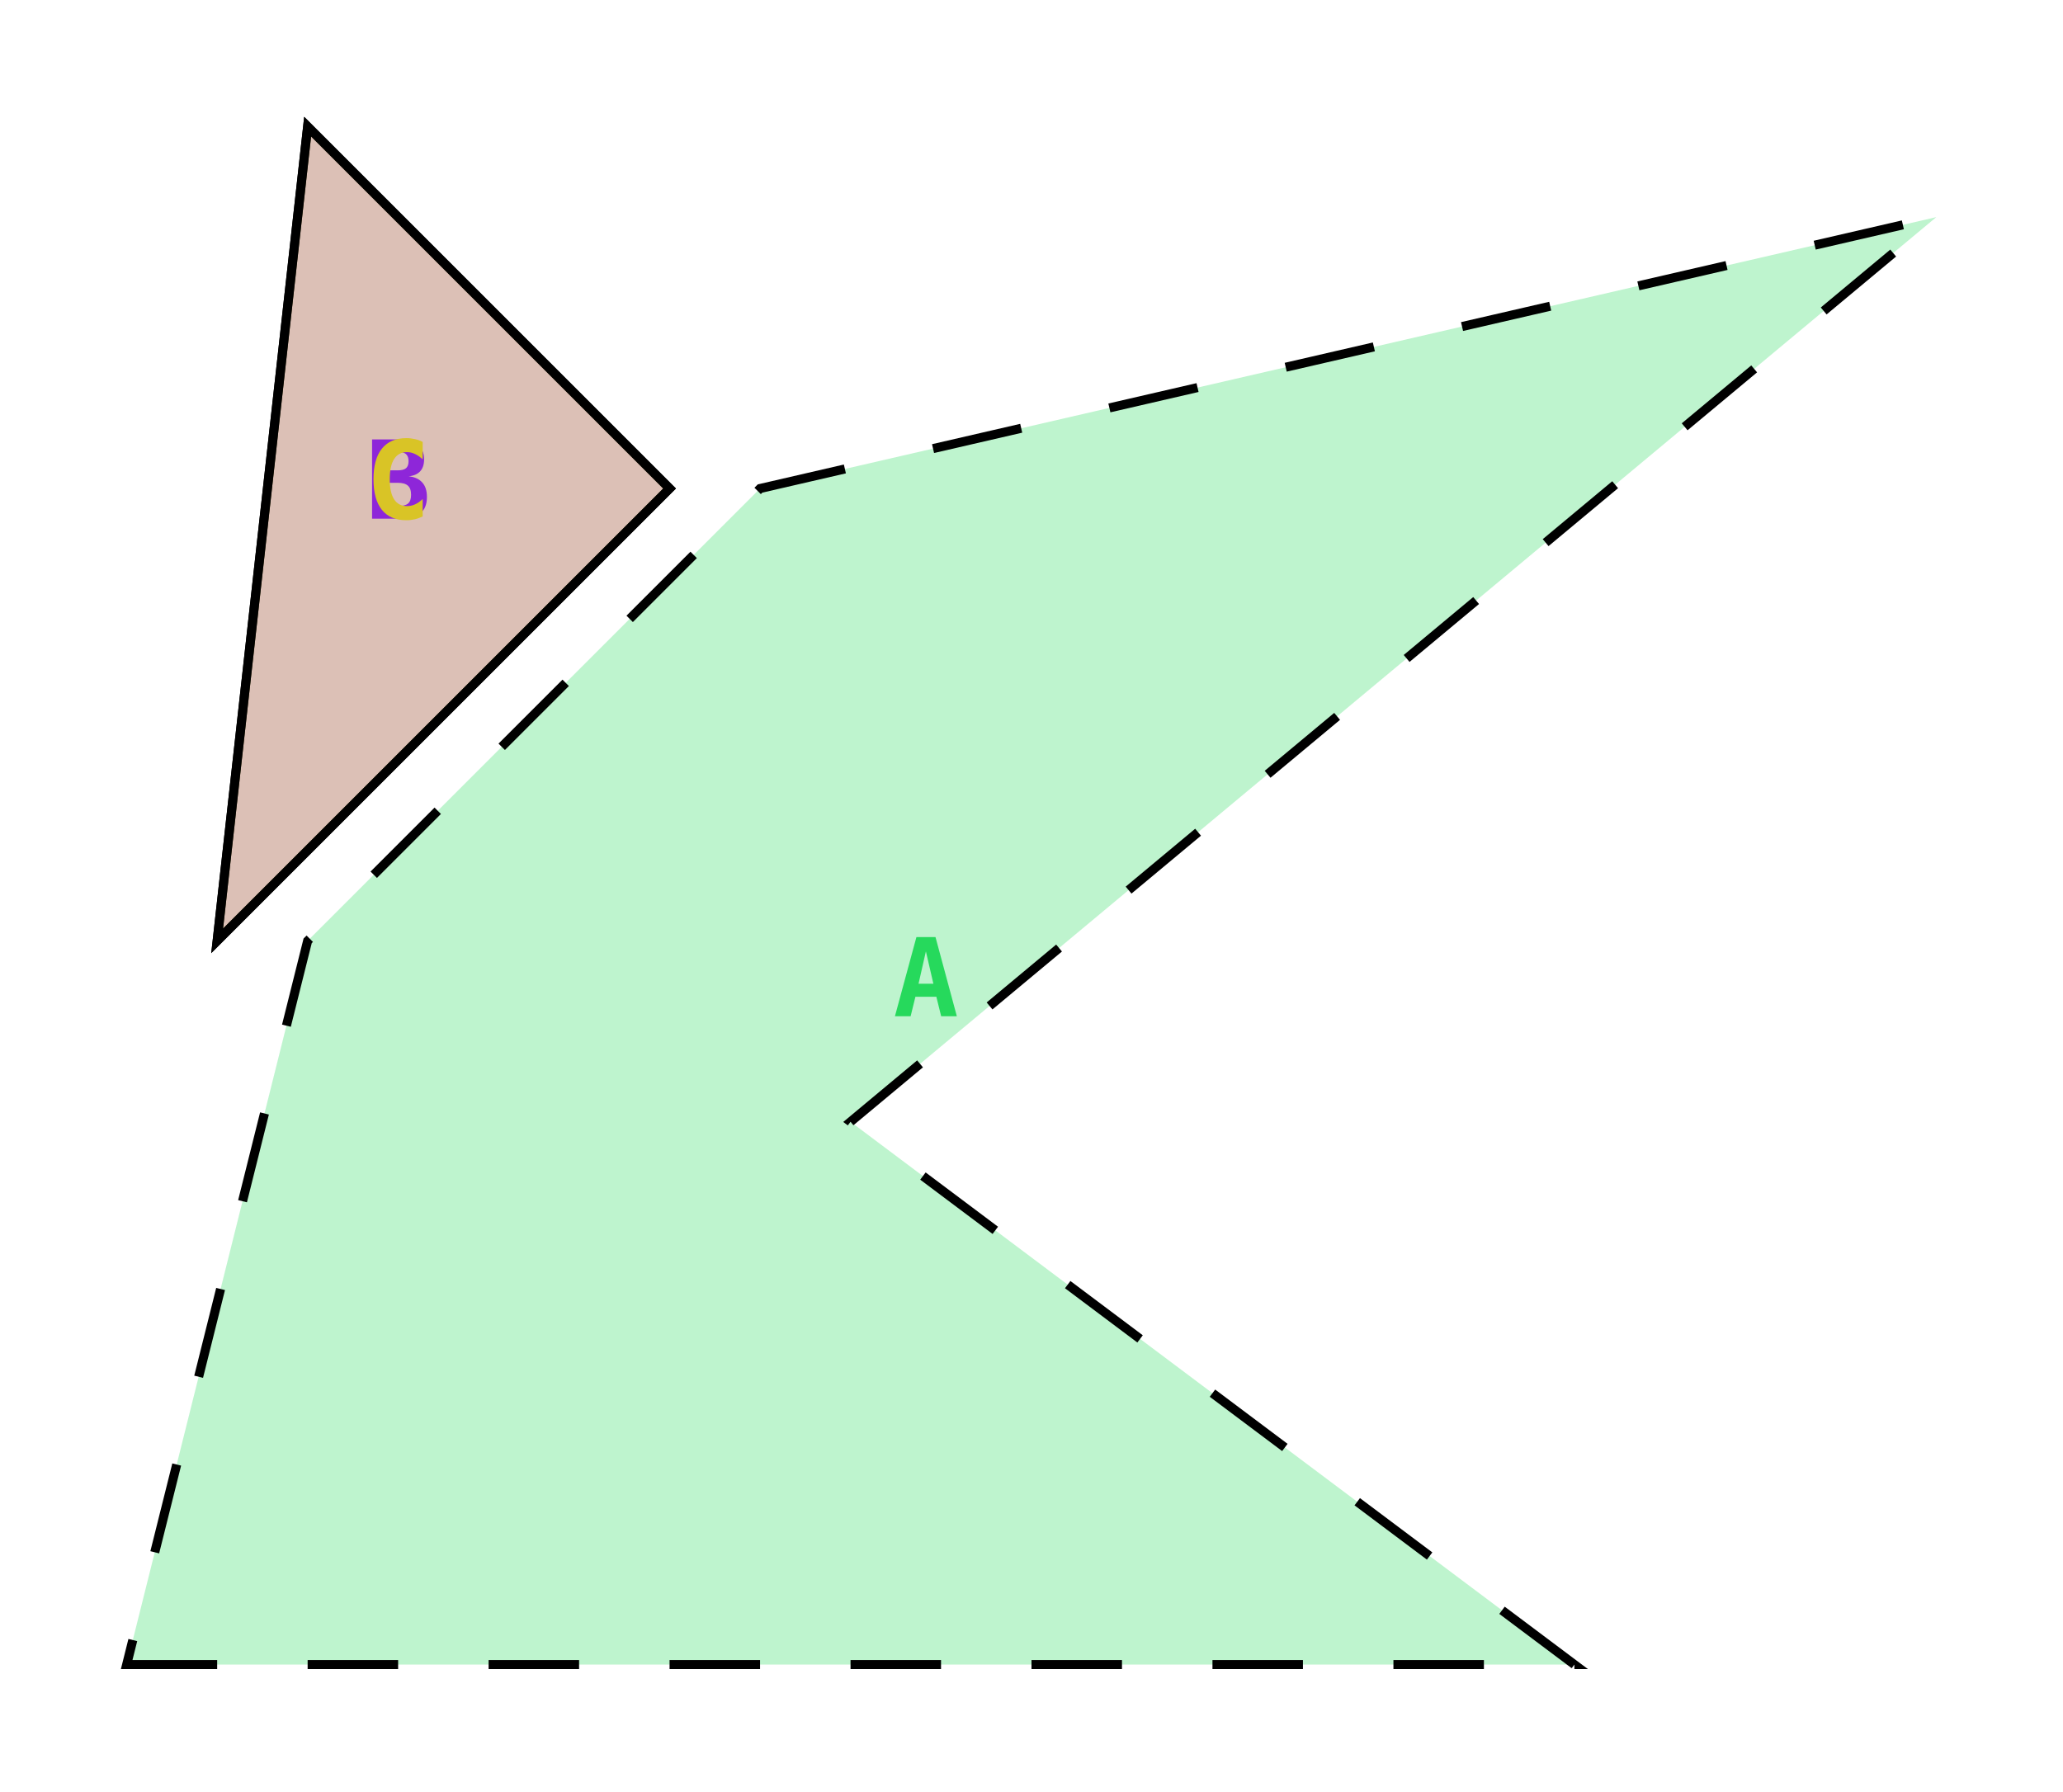
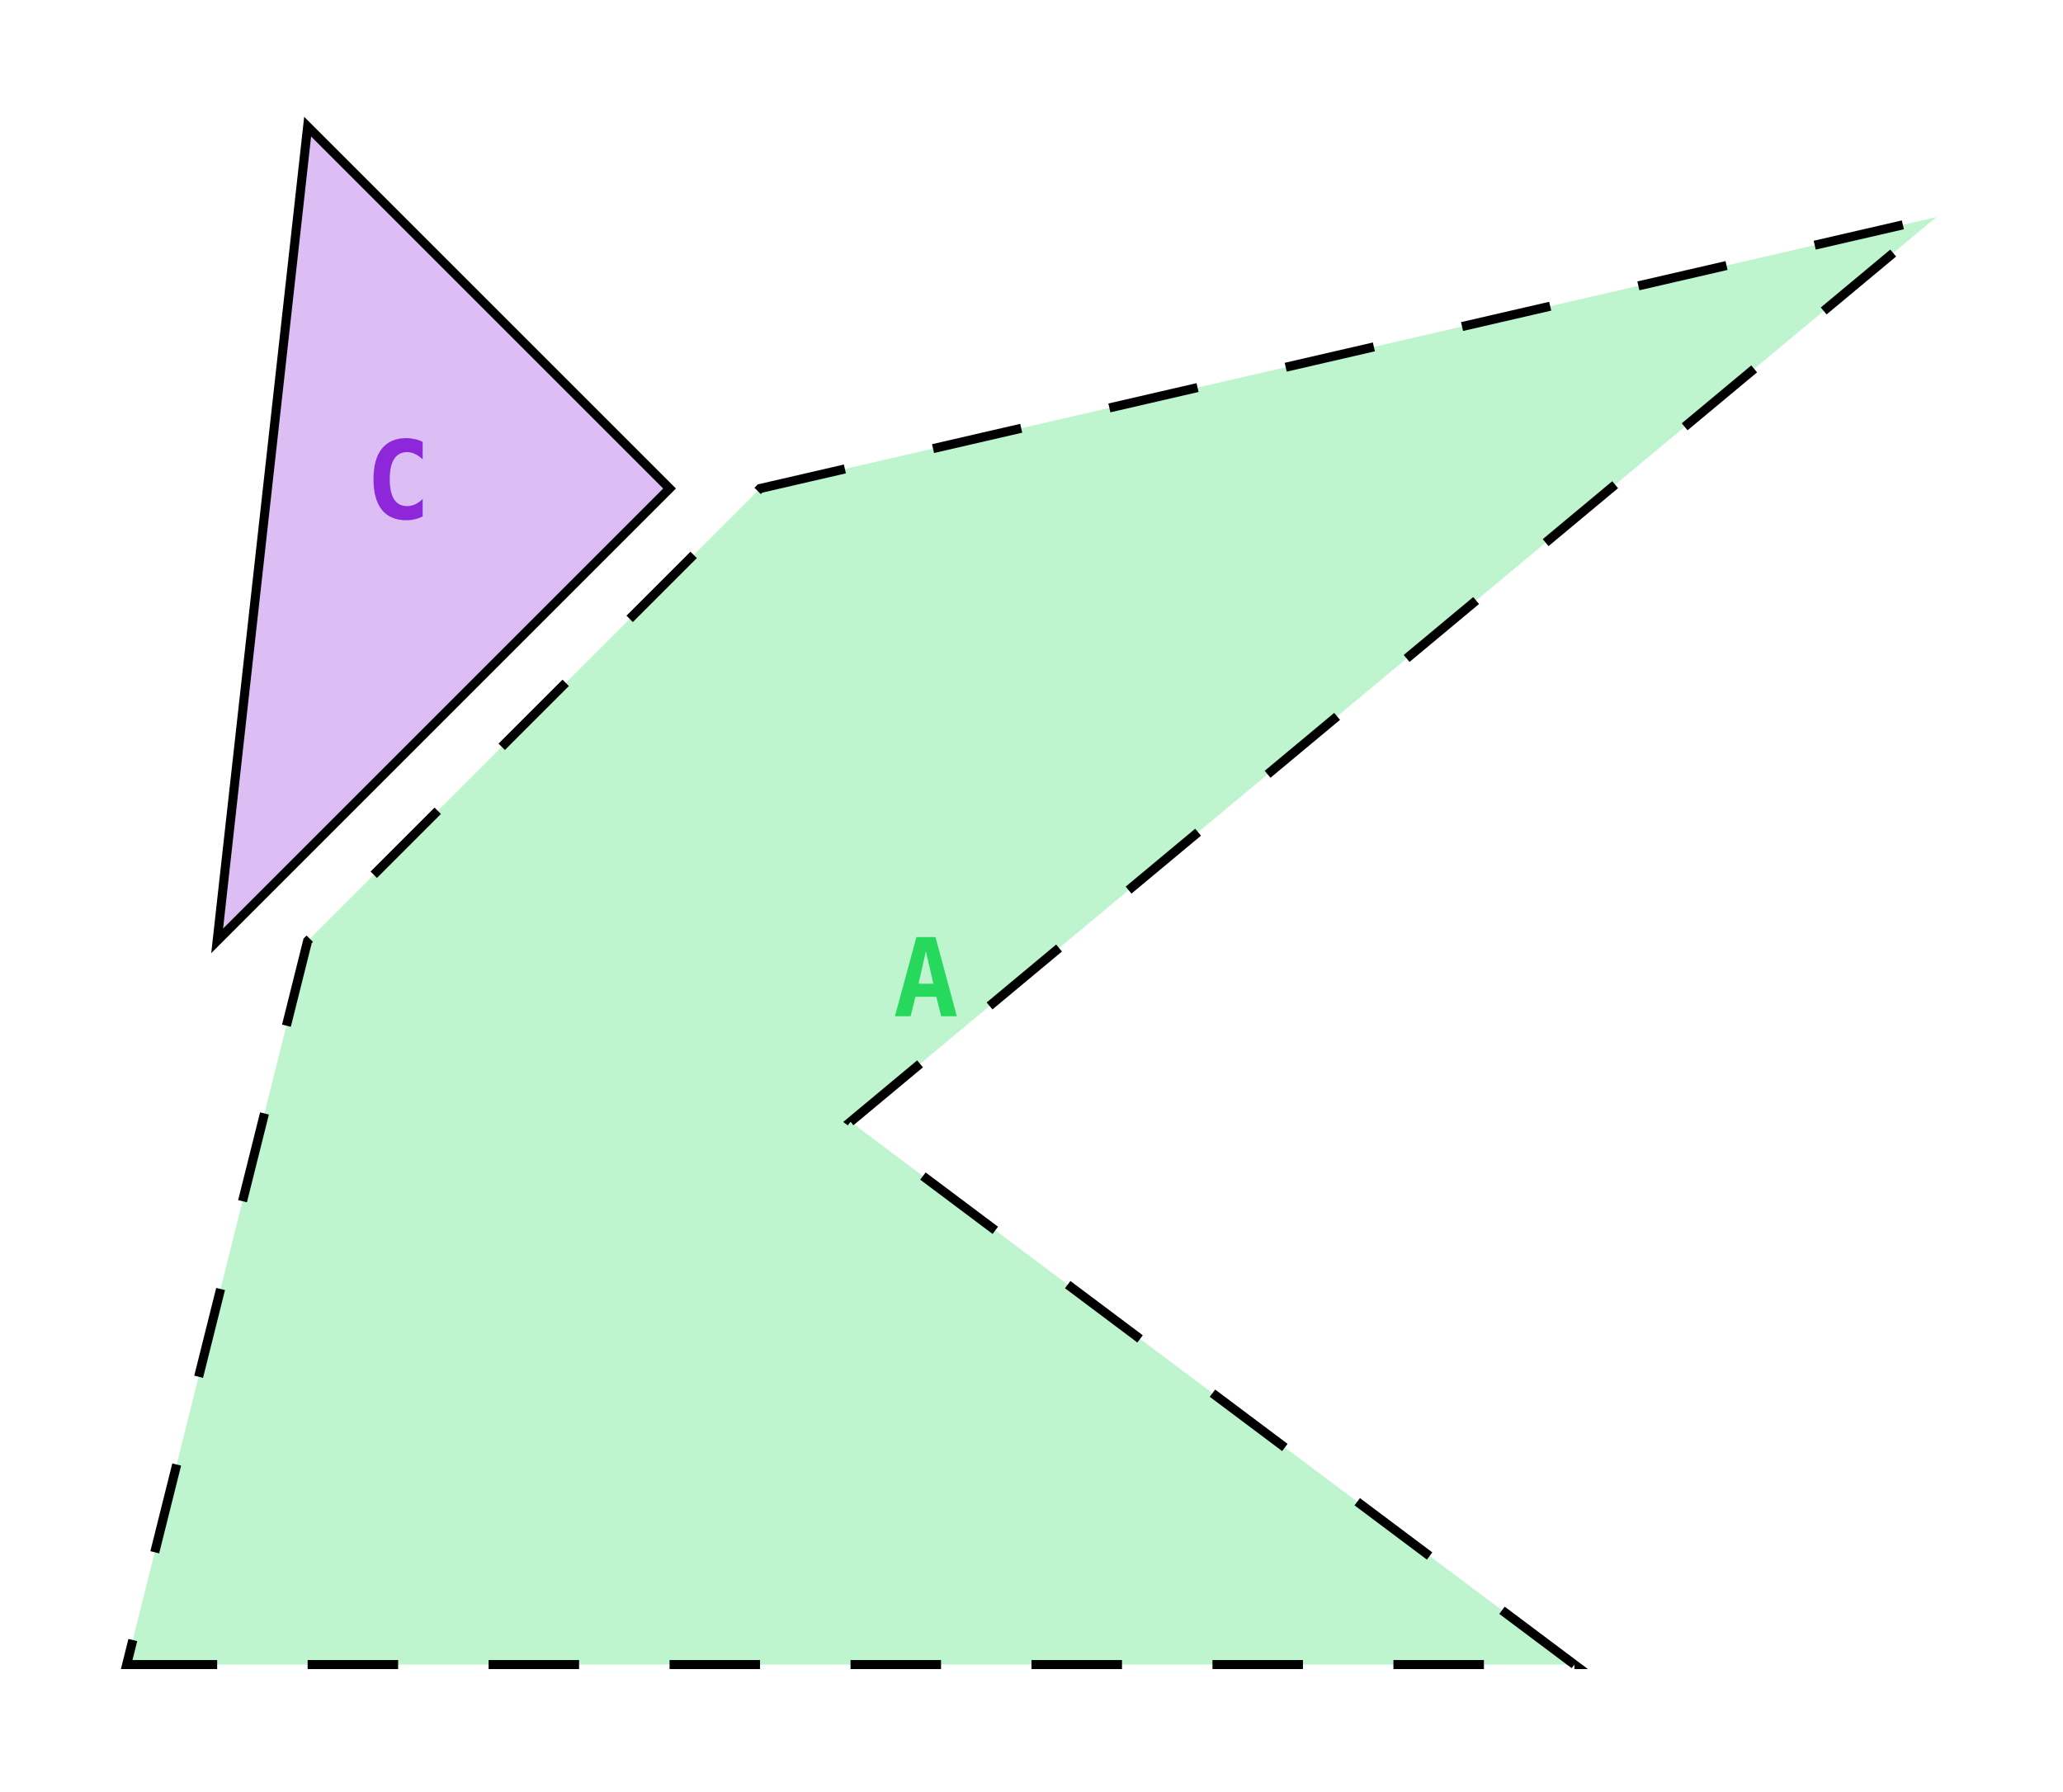
<svg xmlns="http://www.w3.org/2000/svg" width="100%" height="auto" viewBox="146 16 228 198">
  <polygon stroke="black" fill="hsl(138,70%,50%)" fill-opacity="30%" points="160,200 320,200 240,140 360,40 230,70 180,120 160,200" stroke-dasharray="10,10" />
  <polygon stroke="black" fill="hsl(275,70%,50%)" fill-opacity="30%" points="170,120 220,70 180,30 170,120" />
-   <polygon stroke="black" fill="hsl(53,70%,50%)" fill-opacity="30%" points="170,120 220,70 180,30 170,120" />
  <text x="248.333" y="128.333" fill="hsl(138,70%,50%)" font-size="1.0rem" text-anchor="middle" font-family="monospace" font-weight="bold">A</text>
-   <text x="190" y="73.333" fill="hsl(275,70%,50%)" font-size="1.0rem" text-anchor="middle" font-family="monospace" font-weight="bold">B</text>
-   <text x="190" y="73.333" fill="hsl(53,70%,50%)" font-size="1.0rem" text-anchor="middle" font-family="monospace" font-weight="bold">C</text>
+   <text x="190" y="73.333" fill="hsl(275,70%,50%)" font-size="1.0rem" text-anchor="middle" font-family="monospace" font-weight="bold">C</text>
</svg>
